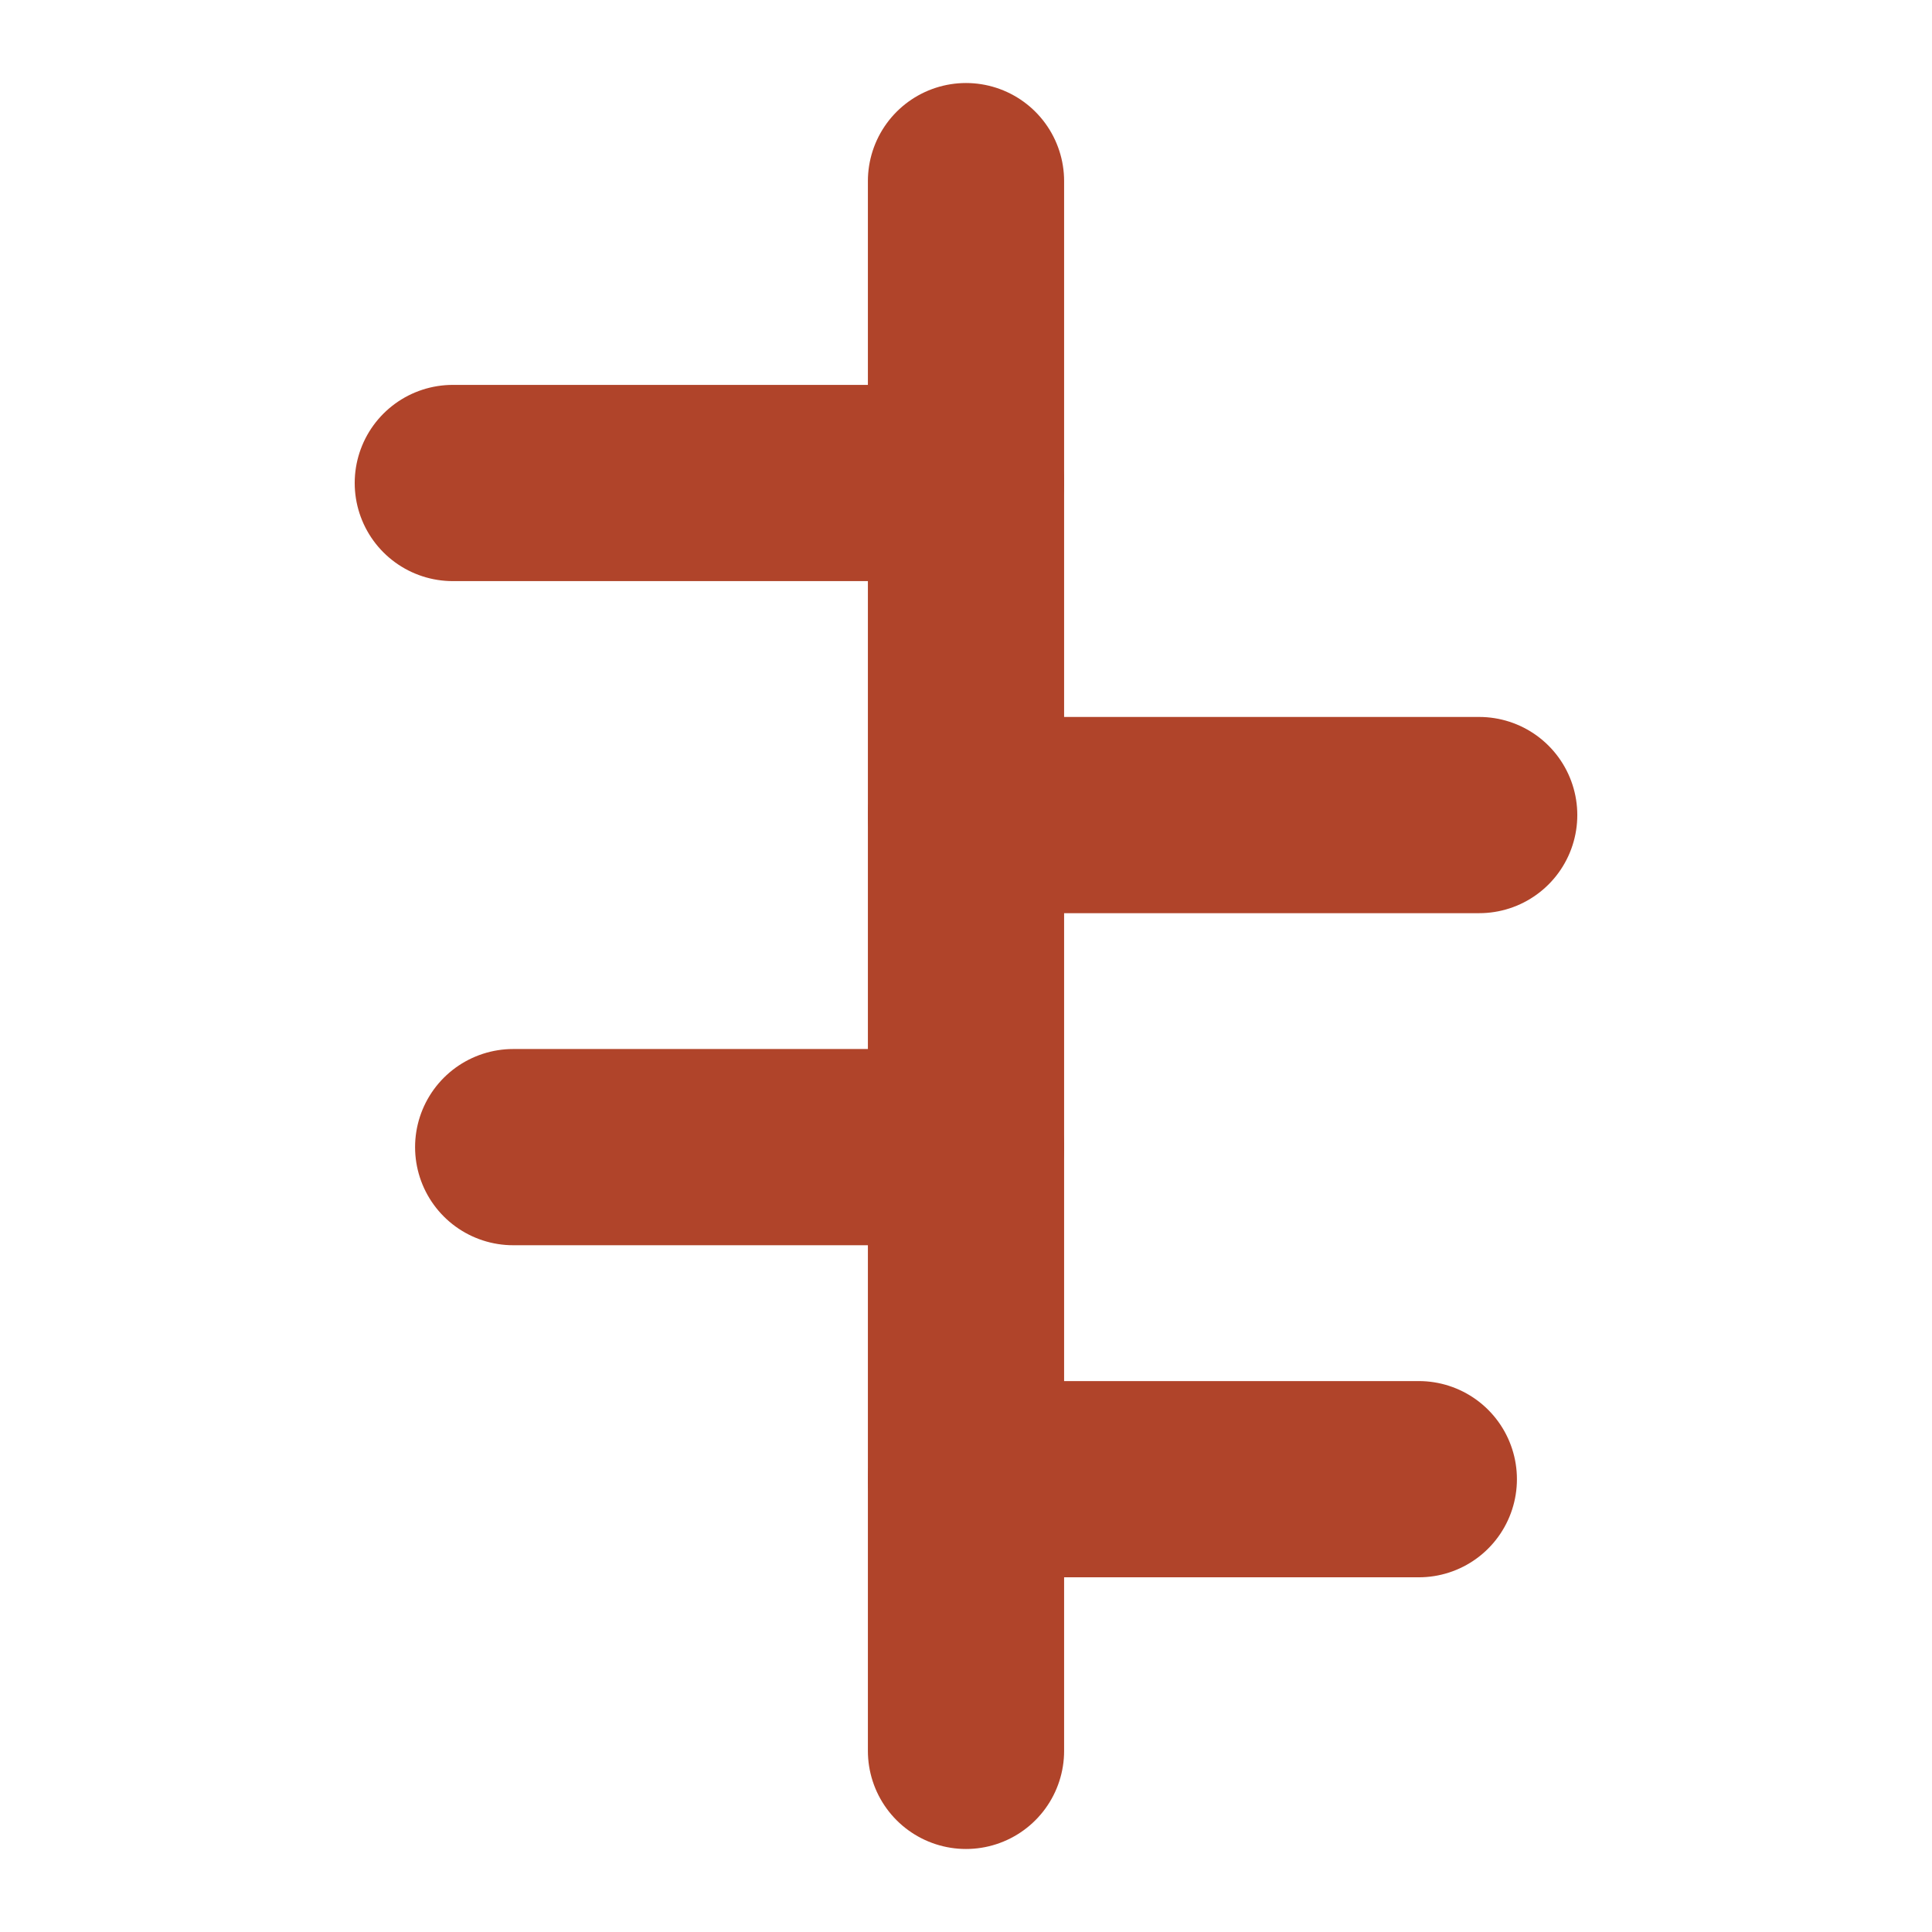
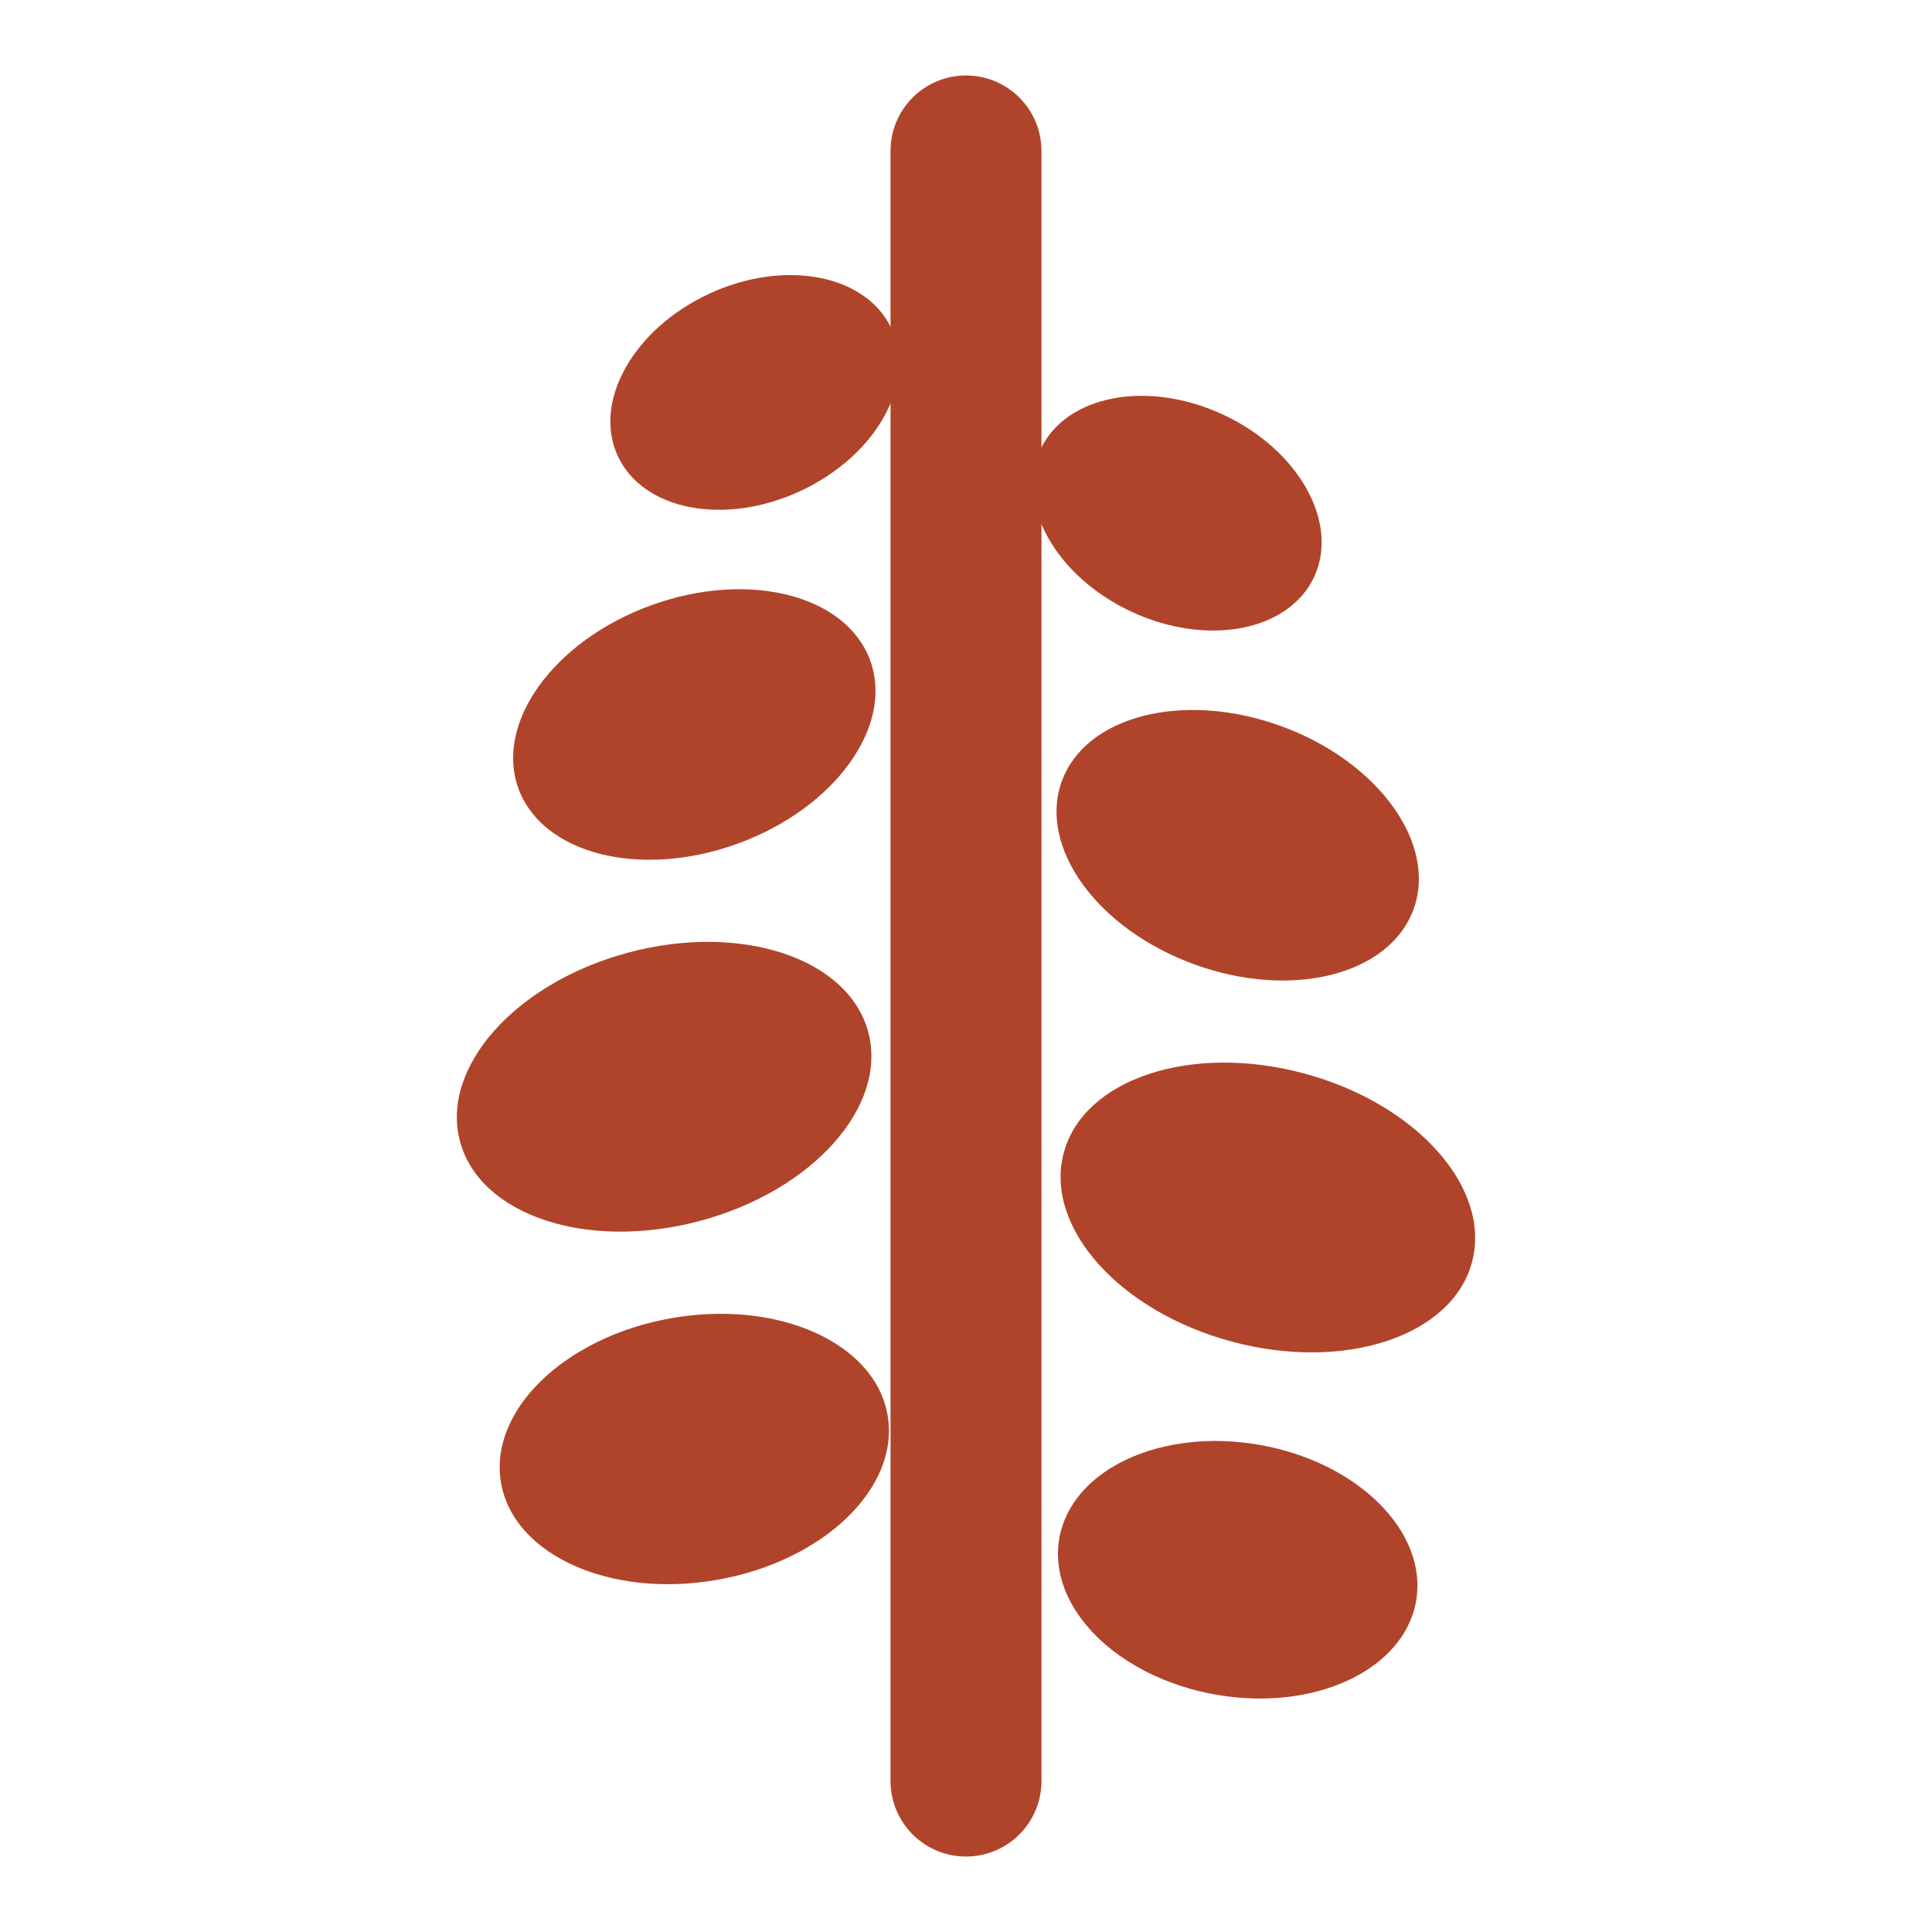
<svg xmlns="http://www.w3.org/2000/svg" viewBox="0 0 64 64">
-   <style>g{stroke:#b0442a}@media (prefers-color-scheme:dark){g{stroke:#e0703f}}</style>
-   <g fill="none" stroke-linecap="round" stroke-width="6.5">
-     <path d="M32 6V58" />
-     <path d="M32 16H15M32 27H49M32 38H17M32 49H47" />
+   <style>.s{fill:#b0442a;stroke:#b0442a}@media (prefers-color-scheme:dark){.s{fill:#e0703f;stroke:#e0703f}}</style>
+   <g class="s">
+     <path d="M32 5V59" stroke-width="5" stroke-linecap="round" fill="none" />
+     <g stroke="none">
+       <ellipse cx="25" cy="13" rx="5" ry="3.6" transform="rotate(-25 25 13)" />
+       <ellipse cx="39" cy="17" rx="5" ry="3.6" transform="rotate(25 39 17)" />
+       <ellipse cx="23" cy="24" rx="6.2" ry="4.2" transform="rotate(-20 23 24)" />
+       <ellipse cx="41" cy="28" rx="6.2" ry="4.2" transform="rotate(20 41 28)" />
+       <ellipse cx="22" cy="36" rx="7" ry="4.6" transform="rotate(-15 22 36)" />
+       <ellipse cx="42" cy="40" rx="7" ry="4.6" transform="rotate(15 42 40)" />
+       <ellipse cx="23" cy="48" rx="6.5" ry="4.4" transform="rotate(-10 23 48)" />
+       <ellipse cx="41" cy="52" rx="6" ry="4.2" transform="rotate(10 41 52)" />
+     </g>
  </g>
</svg>
